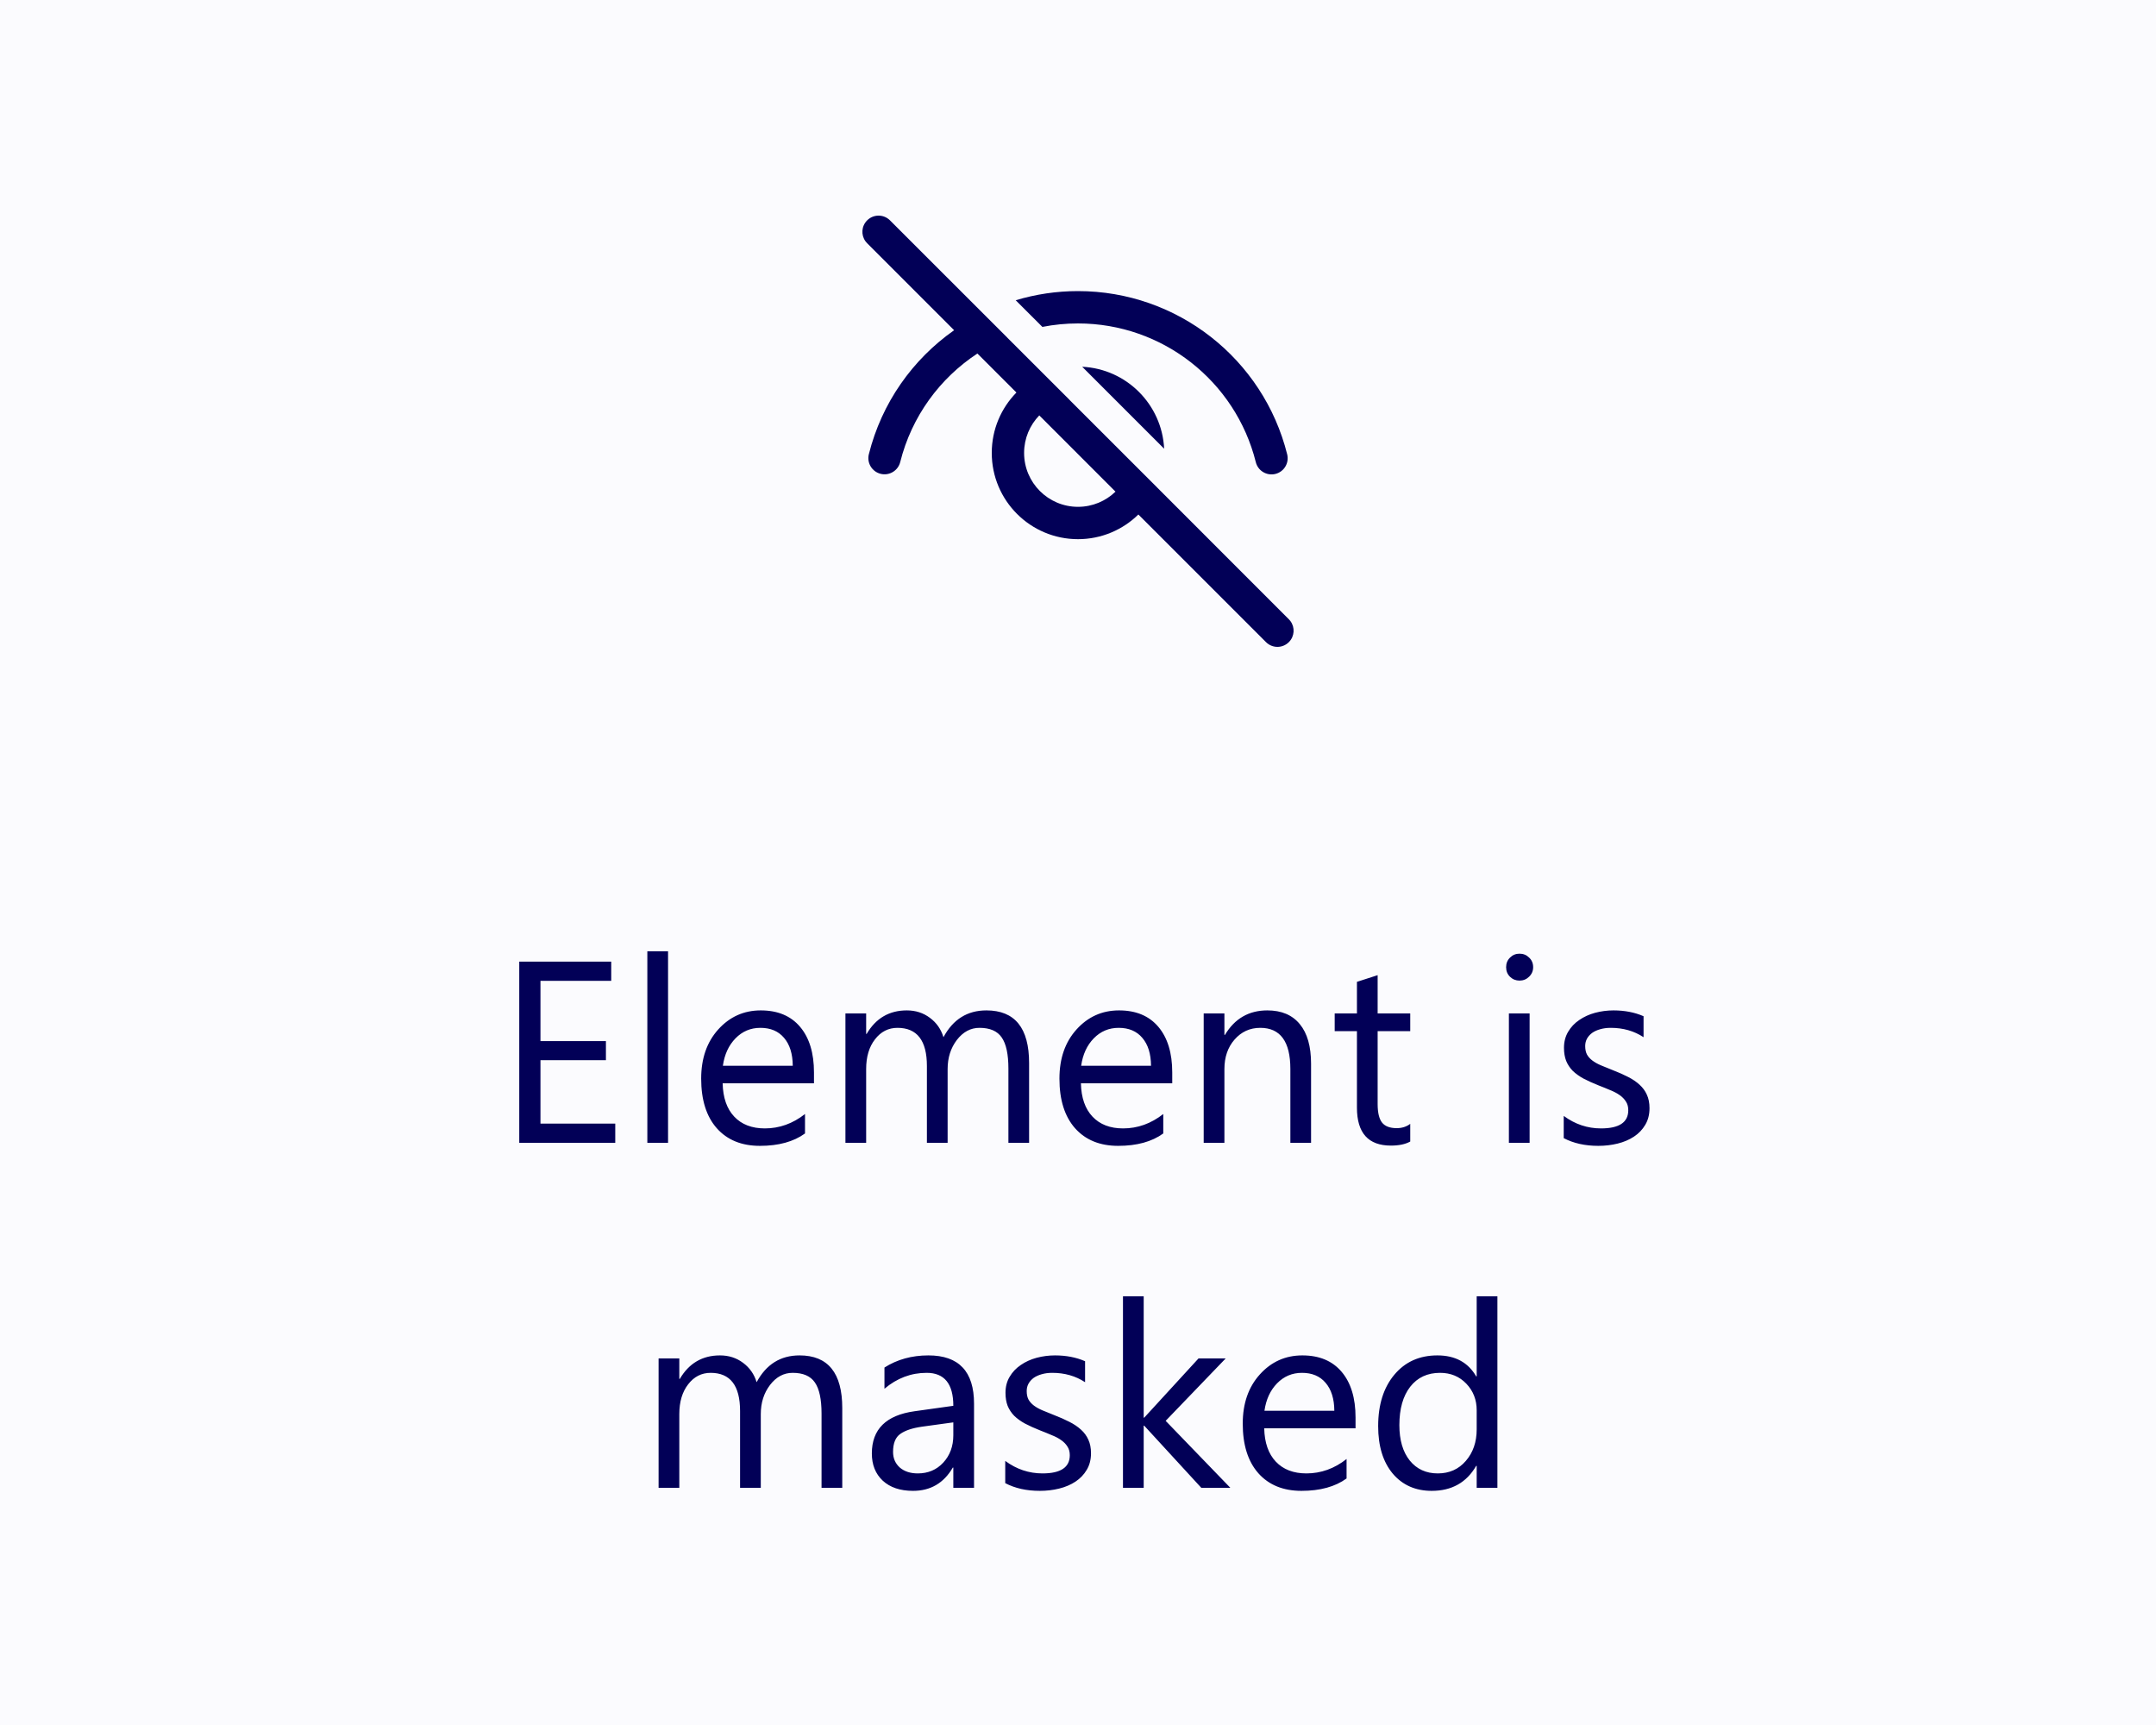
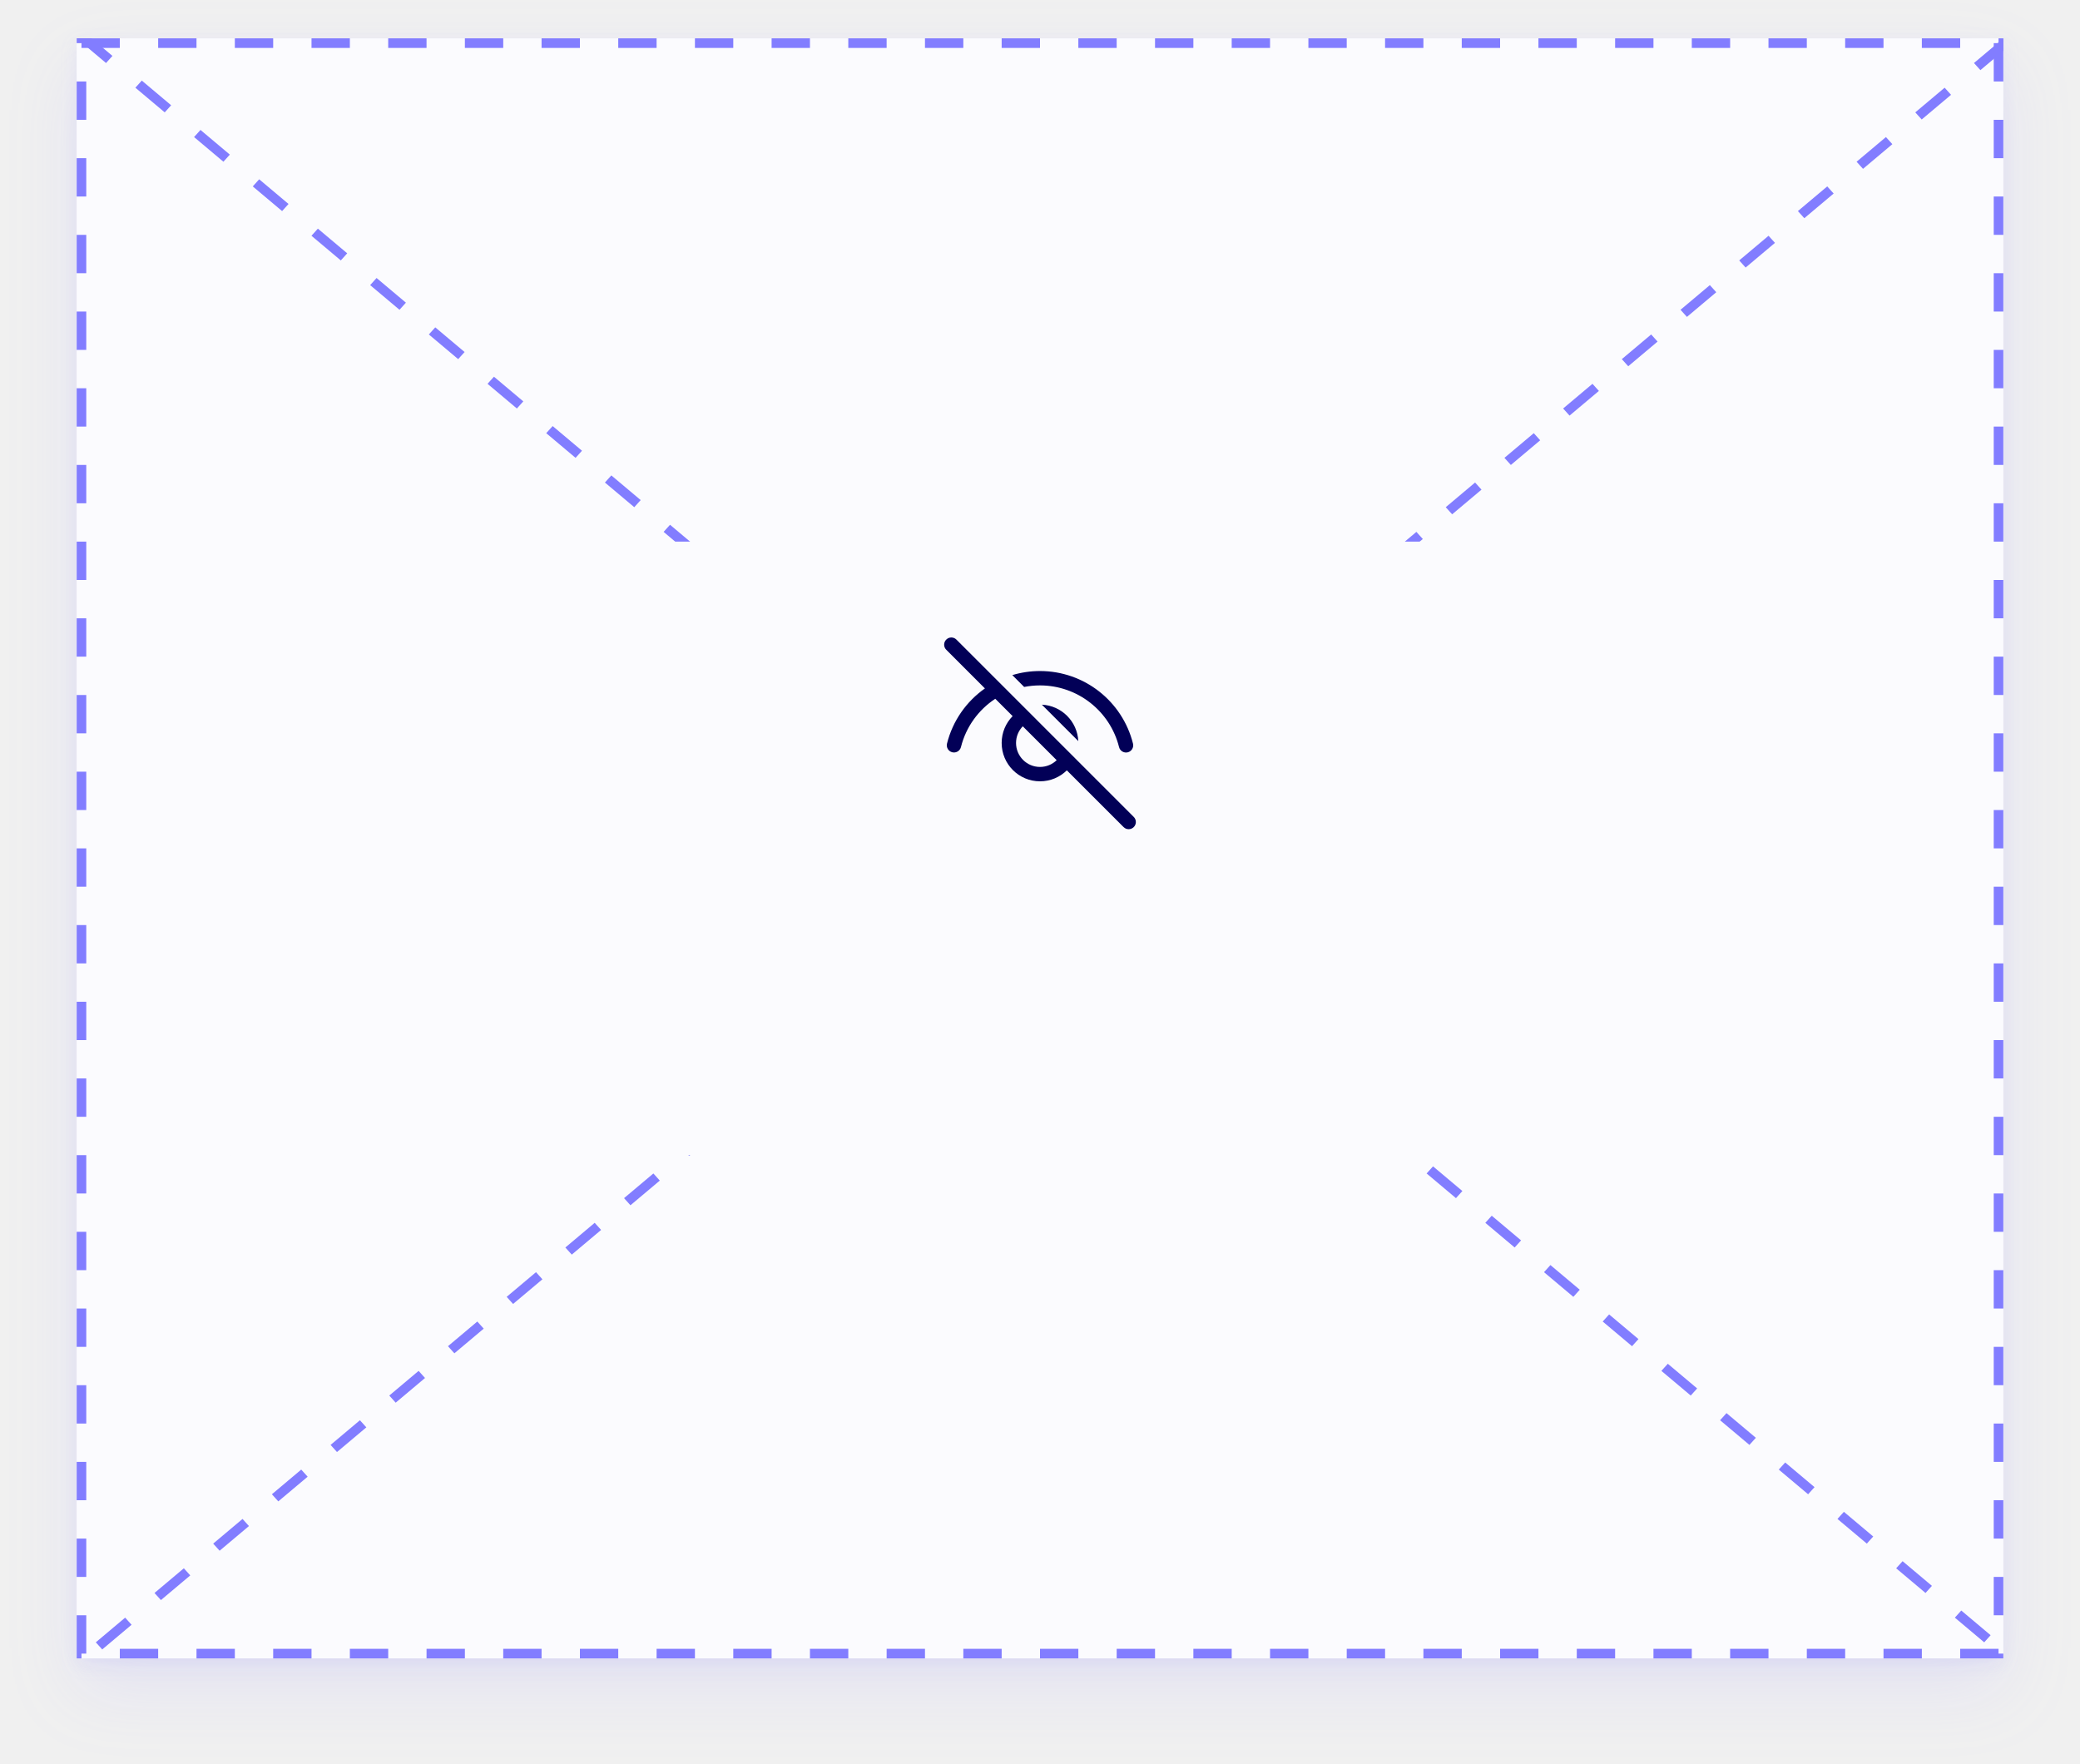
- <svg xmlns="http://www.w3.org/2000/svg" width="100%" viewBox="0 0 100 80" fill="none">
-   <rect width="100" height="80" fill="#FBFBFE" />
-   <path d="M40.22 10.22C39.953 10.486 39.929 10.903 40.147 11.196L40.22 11.28L44.254 15.315C42.332 16.664 40.896 18.68 40.299 21.064C40.198 21.466 40.443 21.873 40.844 21.974C41.246 22.075 41.653 21.831 41.754 21.429C42.283 19.314 43.591 17.54 45.334 16.395L47.144 18.204C46.436 18.926 46 19.914 46 21.005C46 23.214 47.791 25.005 50 25.005C51.09 25.005 52.079 24.568 52.8 23.861L58.72 29.78C59.013 30.073 59.487 30.073 59.78 29.78C60.047 29.514 60.071 29.097 59.853 28.804L59.78 28.72L53.667 22.605L53.668 22.604L52.468 21.406L49.598 18.537L49.6 18.536L46.719 15.658L46.72 15.656L45.587 14.525L41.28 10.22C40.987 9.927 40.513 9.927 40.22 10.22ZM48.204 19.265L51.739 22.801C51.289 23.236 50.676 23.505 50 23.505C48.619 23.505 47.5 22.385 47.5 21.005C47.5 20.329 47.768 19.715 48.204 19.265ZM50 13.5C49 13.5 48.029 13.648 47.111 13.925L48.348 15.161C48.884 15.055 49.436 15 50 15C53.923 15 57.31 17.68 58.247 21.433C58.347 21.835 58.755 22.079 59.157 21.979C59.558 21.879 59.803 21.472 59.702 21.07C58.599 16.653 54.615 13.5 50 13.5ZM50.195 17.009L53.996 20.81C53.894 18.753 52.247 17.108 50.195 17.009Z" fill="#020057" />
-   <path d="M28.537 53H24.084V44.598H28.35V45.488H25.068V48.283H28.104V49.168H25.068V52.109H28.537V53ZM30.986 53H30.025V44.117H30.986V53ZM37.754 50.24H33.518C33.533 50.908 33.713 51.424 34.057 51.787C34.4 52.15 34.873 52.332 35.475 52.332C36.15 52.332 36.772 52.109 37.338 51.664V52.566C36.81 52.949 36.113 53.141 35.246 53.141C34.398 53.141 33.732 52.869 33.248 52.326C32.764 51.779 32.522 51.012 32.522 50.023C32.522 49.09 32.785 48.33 33.312 47.744C33.844 47.154 34.502 46.859 35.287 46.859C36.072 46.859 36.68 47.113 37.109 47.621C37.539 48.129 37.754 48.834 37.754 49.736V50.24ZM36.77 49.426C36.766 48.871 36.631 48.44 36.365 48.131C36.103 47.822 35.738 47.668 35.27 47.668C34.816 47.668 34.432 47.83 34.115 48.154C33.799 48.478 33.603 48.902 33.529 49.426H36.77ZM47.732 53H46.772V49.555C46.772 48.891 46.668 48.41 46.461 48.113C46.258 47.816 45.914 47.668 45.43 47.668C45.02 47.668 44.67 47.855 44.381 48.23C44.096 48.605 43.953 49.055 43.953 49.578V53H42.992V49.438C42.992 48.258 42.537 47.668 41.627 47.668C41.205 47.668 40.857 47.846 40.584 48.201C40.31 48.553 40.174 49.012 40.174 49.578V53H39.213V47H40.174V47.949H40.197C40.623 47.223 41.244 46.859 42.06 46.859C42.471 46.859 42.828 46.975 43.133 47.205C43.438 47.432 43.647 47.73 43.76 48.102C44.205 47.273 44.869 46.859 45.752 46.859C47.072 46.859 47.732 47.674 47.732 49.303V53ZM54.371 50.24H50.135C50.15 50.908 50.33 51.424 50.674 51.787C51.018 52.15 51.49 52.332 52.092 52.332C52.768 52.332 53.389 52.109 53.955 51.664V52.566C53.428 52.949 52.73 53.141 51.863 53.141C51.016 53.141 50.35 52.869 49.865 52.326C49.381 51.779 49.139 51.012 49.139 50.023C49.139 49.09 49.402 48.33 49.93 47.744C50.461 47.154 51.119 46.859 51.904 46.859C52.69 46.859 53.297 47.113 53.727 47.621C54.156 48.129 54.371 48.834 54.371 49.736V50.24ZM53.387 49.426C53.383 48.871 53.248 48.44 52.982 48.131C52.721 47.822 52.355 47.668 51.887 47.668C51.434 47.668 51.049 47.83 50.732 48.154C50.416 48.478 50.221 48.902 50.147 49.426H53.387ZM60.81 53H59.85V49.578C59.85 48.305 59.385 47.668 58.455 47.668C57.975 47.668 57.576 47.85 57.26 48.213C56.947 48.572 56.791 49.027 56.791 49.578V53H55.83V47H56.791V47.996H56.815C57.268 47.238 57.924 46.859 58.783 46.859C59.44 46.859 59.941 47.072 60.289 47.498C60.637 47.92 60.81 48.531 60.81 49.332V53ZM65.41 52.941C65.184 53.066 64.885 53.129 64.514 53.129C63.463 53.129 62.938 52.543 62.938 51.371V47.82H61.906V47H62.938V45.535L63.898 45.225V47H65.41V47.82H63.898V51.201C63.898 51.603 63.967 51.891 64.103 52.062C64.24 52.234 64.467 52.32 64.783 52.32C65.025 52.32 65.234 52.254 65.41 52.121V52.941ZM70.478 45.477C70.307 45.477 70.16 45.418 70.039 45.301C69.918 45.184 69.857 45.035 69.857 44.855C69.857 44.676 69.918 44.527 70.039 44.41C70.16 44.289 70.307 44.228 70.478 44.228C70.654 44.228 70.803 44.289 70.924 44.41C71.049 44.527 71.111 44.676 71.111 44.855C71.111 45.027 71.049 45.174 70.924 45.295C70.803 45.416 70.654 45.477 70.478 45.477ZM70.947 53H69.986V47H70.947V53ZM72.529 52.783V51.752C73.053 52.139 73.629 52.332 74.258 52.332C75.102 52.332 75.523 52.051 75.523 51.488C75.523 51.328 75.486 51.193 75.412 51.084C75.342 50.971 75.244 50.871 75.119 50.785C74.998 50.699 74.853 50.623 74.686 50.557C74.522 50.486 74.344 50.414 74.152 50.34C73.887 50.234 73.652 50.129 73.449 50.023C73.25 49.914 73.082 49.793 72.945 49.66C72.812 49.523 72.711 49.369 72.641 49.197C72.574 49.025 72.541 48.824 72.541 48.594C72.541 48.312 72.606 48.065 72.734 47.85C72.863 47.631 73.035 47.449 73.25 47.305C73.465 47.156 73.709 47.045 73.982 46.971C74.26 46.897 74.545 46.859 74.838 46.859C75.357 46.859 75.822 46.949 76.232 47.129V48.102C75.791 47.812 75.283 47.668 74.709 47.668C74.529 47.668 74.367 47.69 74.223 47.732C74.078 47.772 73.953 47.828 73.848 47.902C73.746 47.977 73.666 48.066 73.607 48.172C73.553 48.273 73.525 48.387 73.525 48.512C73.525 48.668 73.553 48.799 73.607 48.904C73.666 49.01 73.75 49.103 73.859 49.185C73.969 49.268 74.102 49.342 74.258 49.408C74.414 49.475 74.592 49.547 74.791 49.625C75.057 49.727 75.295 49.832 75.506 49.941C75.717 50.047 75.897 50.168 76.045 50.305C76.193 50.438 76.307 50.592 76.385 50.768C76.467 50.943 76.508 51.152 76.508 51.395C76.508 51.691 76.441 51.949 76.309 52.168C76.18 52.387 76.006 52.568 75.787 52.713C75.568 52.857 75.316 52.965 75.031 53.035C74.746 53.105 74.447 53.141 74.135 53.141C73.518 53.141 72.982 53.022 72.529 52.783ZM39.066 69H38.105V65.555C38.105 64.891 38.002 64.41 37.795 64.113C37.592 63.816 37.248 63.668 36.764 63.668C36.353 63.668 36.004 63.855 35.715 64.231C35.43 64.606 35.287 65.055 35.287 65.578V69H34.326V65.438C34.326 64.258 33.871 63.668 32.961 63.668C32.539 63.668 32.191 63.846 31.918 64.201C31.645 64.553 31.508 65.012 31.508 65.578V69H30.547V63H31.508V63.949H31.531C31.957 63.223 32.578 62.859 33.395 62.859C33.805 62.859 34.162 62.975 34.467 63.205C34.772 63.432 34.98 63.73 35.094 64.102C35.539 63.273 36.203 62.859 37.086 62.859C38.406 62.859 39.066 63.674 39.066 65.303V69ZM45.178 69H44.217V68.062H44.193C43.775 68.781 43.16 69.141 42.348 69.141C41.75 69.141 41.281 68.982 40.941 68.666C40.605 68.35 40.438 67.93 40.438 67.406C40.438 66.285 41.098 65.633 42.418 65.449L44.217 65.197C44.217 64.178 43.805 63.668 42.98 63.668C42.258 63.668 41.605 63.914 41.023 64.406V63.422C41.613 63.047 42.293 62.859 43.062 62.859C44.473 62.859 45.178 63.605 45.178 65.098V69ZM44.217 65.965L42.77 66.164C42.324 66.227 41.988 66.338 41.762 66.498C41.535 66.654 41.422 66.934 41.422 67.336C41.422 67.629 41.525 67.869 41.732 68.057C41.943 68.24 42.223 68.332 42.57 68.332C43.047 68.332 43.44 68.166 43.748 67.834C44.06 67.498 44.217 67.074 44.217 66.562V65.965ZM46.625 68.783V67.752C47.148 68.139 47.725 68.332 48.353 68.332C49.197 68.332 49.619 68.051 49.619 67.488C49.619 67.328 49.582 67.193 49.508 67.084C49.438 66.971 49.34 66.871 49.215 66.785C49.094 66.699 48.949 66.623 48.781 66.557C48.617 66.486 48.44 66.414 48.248 66.34C47.982 66.234 47.748 66.129 47.545 66.023C47.346 65.914 47.178 65.793 47.041 65.66C46.908 65.523 46.807 65.369 46.736 65.197C46.67 65.025 46.637 64.824 46.637 64.594C46.637 64.312 46.701 64.064 46.83 63.85C46.959 63.631 47.131 63.449 47.346 63.305C47.56 63.156 47.805 63.045 48.078 62.971C48.355 62.897 48.641 62.859 48.934 62.859C49.453 62.859 49.918 62.949 50.328 63.129V64.102C49.887 63.812 49.379 63.668 48.805 63.668C48.625 63.668 48.463 63.69 48.318 63.732C48.174 63.772 48.049 63.828 47.943 63.902C47.842 63.977 47.762 64.066 47.703 64.172C47.648 64.273 47.621 64.387 47.621 64.512C47.621 64.668 47.648 64.799 47.703 64.904C47.762 65.01 47.846 65.103 47.955 65.186C48.065 65.268 48.197 65.342 48.353 65.408C48.51 65.475 48.688 65.547 48.887 65.625C49.152 65.727 49.391 65.832 49.602 65.941C49.812 66.047 49.992 66.168 50.141 66.305C50.289 66.438 50.402 66.592 50.48 66.768C50.562 66.943 50.603 67.152 50.603 67.394C50.603 67.691 50.537 67.949 50.404 68.168C50.275 68.387 50.102 68.568 49.883 68.713C49.664 68.857 49.412 68.965 49.127 69.035C48.842 69.106 48.543 69.141 48.23 69.141C47.613 69.141 47.078 69.022 46.625 68.783ZM57.066 69H55.719L53.07 66.117H53.047V69H52.086V60.117H53.047V65.748H53.07L55.59 63H56.85L54.066 65.894L57.066 69ZM62.873 66.24H58.637C58.652 66.908 58.832 67.424 59.176 67.787C59.52 68.15 59.992 68.332 60.594 68.332C61.27 68.332 61.891 68.109 62.457 67.664V68.566C61.93 68.949 61.232 69.141 60.365 69.141C59.518 69.141 58.852 68.869 58.367 68.326C57.883 67.779 57.641 67.012 57.641 66.023C57.641 65.09 57.904 64.33 58.432 63.744C58.963 63.154 59.621 62.859 60.406 62.859C61.191 62.859 61.799 63.113 62.228 63.621C62.658 64.129 62.873 64.834 62.873 65.736V66.24ZM61.889 65.426C61.885 64.871 61.75 64.439 61.484 64.131C61.223 63.822 60.857 63.668 60.389 63.668C59.935 63.668 59.551 63.83 59.234 64.154C58.918 64.478 58.723 64.902 58.648 65.426H61.889ZM69.453 69H68.492V67.981H68.469C68.023 68.754 67.336 69.141 66.406 69.141C65.652 69.141 65.049 68.873 64.596 68.338C64.147 67.799 63.922 67.066 63.922 66.141C63.922 65.148 64.172 64.353 64.672 63.756C65.172 63.158 65.838 62.859 66.67 62.859C67.494 62.859 68.094 63.184 68.469 63.832H68.492V60.117H69.453V69ZM68.492 66.287V65.402C68.492 64.918 68.332 64.508 68.012 64.172C67.691 63.836 67.285 63.668 66.793 63.668C66.207 63.668 65.746 63.883 65.41 64.312C65.074 64.742 64.906 65.336 64.906 66.094C64.906 66.785 65.066 67.332 65.387 67.734C65.711 68.133 66.144 68.332 66.688 68.332C67.223 68.332 67.656 68.139 67.988 67.752C68.324 67.365 68.492 66.877 68.492 66.287Z" fill="#020057" />
+ <svg xmlns="http://www.w3.org/2000/svg" width="100%" viewBox="0 0 217 184" fill="none">
+   <g filter="url(#filter0_dd_3342_59431)">
+     <g clip-path="url(#clip0_3342_59431)">
+       <rect x="8" y="4" width="201" height="169" fill="#FBFBFE" />
+       <line y1="-0.5" x2="262.606" y2="-0.5" transform="matrix(0.765405 0.643549 -0.670044 0.742322 8 4)" stroke="#827DFF" stroke-dasharray="4 4" />
+       <line y1="-0.5" x2="262.606" y2="-0.5" transform="matrix(-0.765405 0.643549 -0.670044 -0.742322 209 4)" stroke="#827DFF" stroke-dasharray="4 4" />
+       <rect width="169" height="64" transform="translate(24 56.5)" fill="#FBFBFE" />
+       <path d="M98.72 66.72C98.453 66.986 98.429 67.403 98.647 67.696L98.72 67.78L102.754 71.815C100.832 73.164 99.396 75.18 98.799 77.564C98.698 77.966 98.942 78.374 99.344 78.474C99.746 78.575 100.153 78.331 100.254 77.929C100.783 75.814 102.091 74.04 103.834 72.894L105.644 74.704C104.936 75.426 104.5 76.414 104.5 77.505C104.5 79.714 106.291 81.505 108.5 81.505C109.59 81.505 110.579 81.068 111.3 80.361L117.22 86.28C117.513 86.573 117.987 86.573 118.28 86.28C118.547 86.014 118.571 85.597 118.353 85.304L118.28 85.22L112.167 79.106L112.168 79.104L110.968 77.906L108.098 75.037L108.1 75.036L105.219 72.158L105.22 72.156L104.087 71.025L99.78 66.72C99.487 66.427 99.013 66.427 98.72 66.72ZM106.704 75.766L110.239 79.301C109.789 79.736 109.176 80.005 108.5 80.005C107.119 80.005 106 78.885 106 77.505C106 76.829 106.268 76.215 106.704 75.766ZM108.5 70C107.5 70 106.529 70.148 105.611 70.425L106.848 71.661C107.384 71.555 107.936 71.5 108.5 71.5C112.423 71.5 115.81 74.18 116.747 77.933C116.848 78.335 117.255 78.579 117.657 78.479C118.058 78.379 118.303 77.972 118.202 77.57C117.099 73.153 113.116 70 108.5 70ZM108.695 73.509L112.496 77.31C112.394 75.253 110.747 73.608 108.695 73.509Z" fill="#020057" />
+     </g>
+     <rect x="8.5" y="4.5" width="200" height="168" stroke="#827DFF" stroke-dasharray="4 4" />
+   </g>
+   <defs>
+     <filter id="filter0_dd_3342_59431" x="0.8" y="2.38419e-07" width="215.4" height="183.4" filterUnits="userSpaceOnUse" color-interpolation-filters="sRGB">
+       <feFlood flood-opacity="0" result="BackgroundImageFix" />
+       <feColorMatrix in="SourceAlpha" type="matrix" values="0 0 0 0 0 0 0 0 0 0 0 0 0 0 0 0 0 0 127 0" result="hardAlpha" />
+       <feOffset dy="3.2" />
+       <feGaussianBlur stdDeviation="3.6" />
+       <feColorMatrix type="matrix" values="0 0 0 0 0.514 0 0 0 0 0.494 0 0 0 0 1 0 0 0 0.12 0" />
+       <feBlend mode="normal" in2="BackgroundImageFix" result="effect1_dropShadow_3342_59431" />
+       <feColorMatrix in="SourceAlpha" type="matrix" values="0 0 0 0 0 0 0 0 0 0 0 0 0 0 0 0 0 0 127 0" result="hardAlpha" />
+       <feOffset dy="0.6" />
+       <feGaussianBlur stdDeviation="0.9" />
+       <feColorMatrix type="matrix" values="0 0 0 0 0.514 0 0 0 0 0.494 0 0 0 0 1 0 0 0 0.1 0" />
+       <feBlend mode="normal" in2="effect1_dropShadow_3342_59431" result="effect2_dropShadow_3342_59431" />
+       <feBlend mode="normal" in="SourceGraphic" in2="effect2_dropShadow_3342_59431" result="shape" />
+     </filter>
+     <clipPath id="clip0_3342_59431">
+       <rect x="8" y="4" width="201" height="169" fill="white" />
+     </clipPath>
+   </defs>
</svg>
